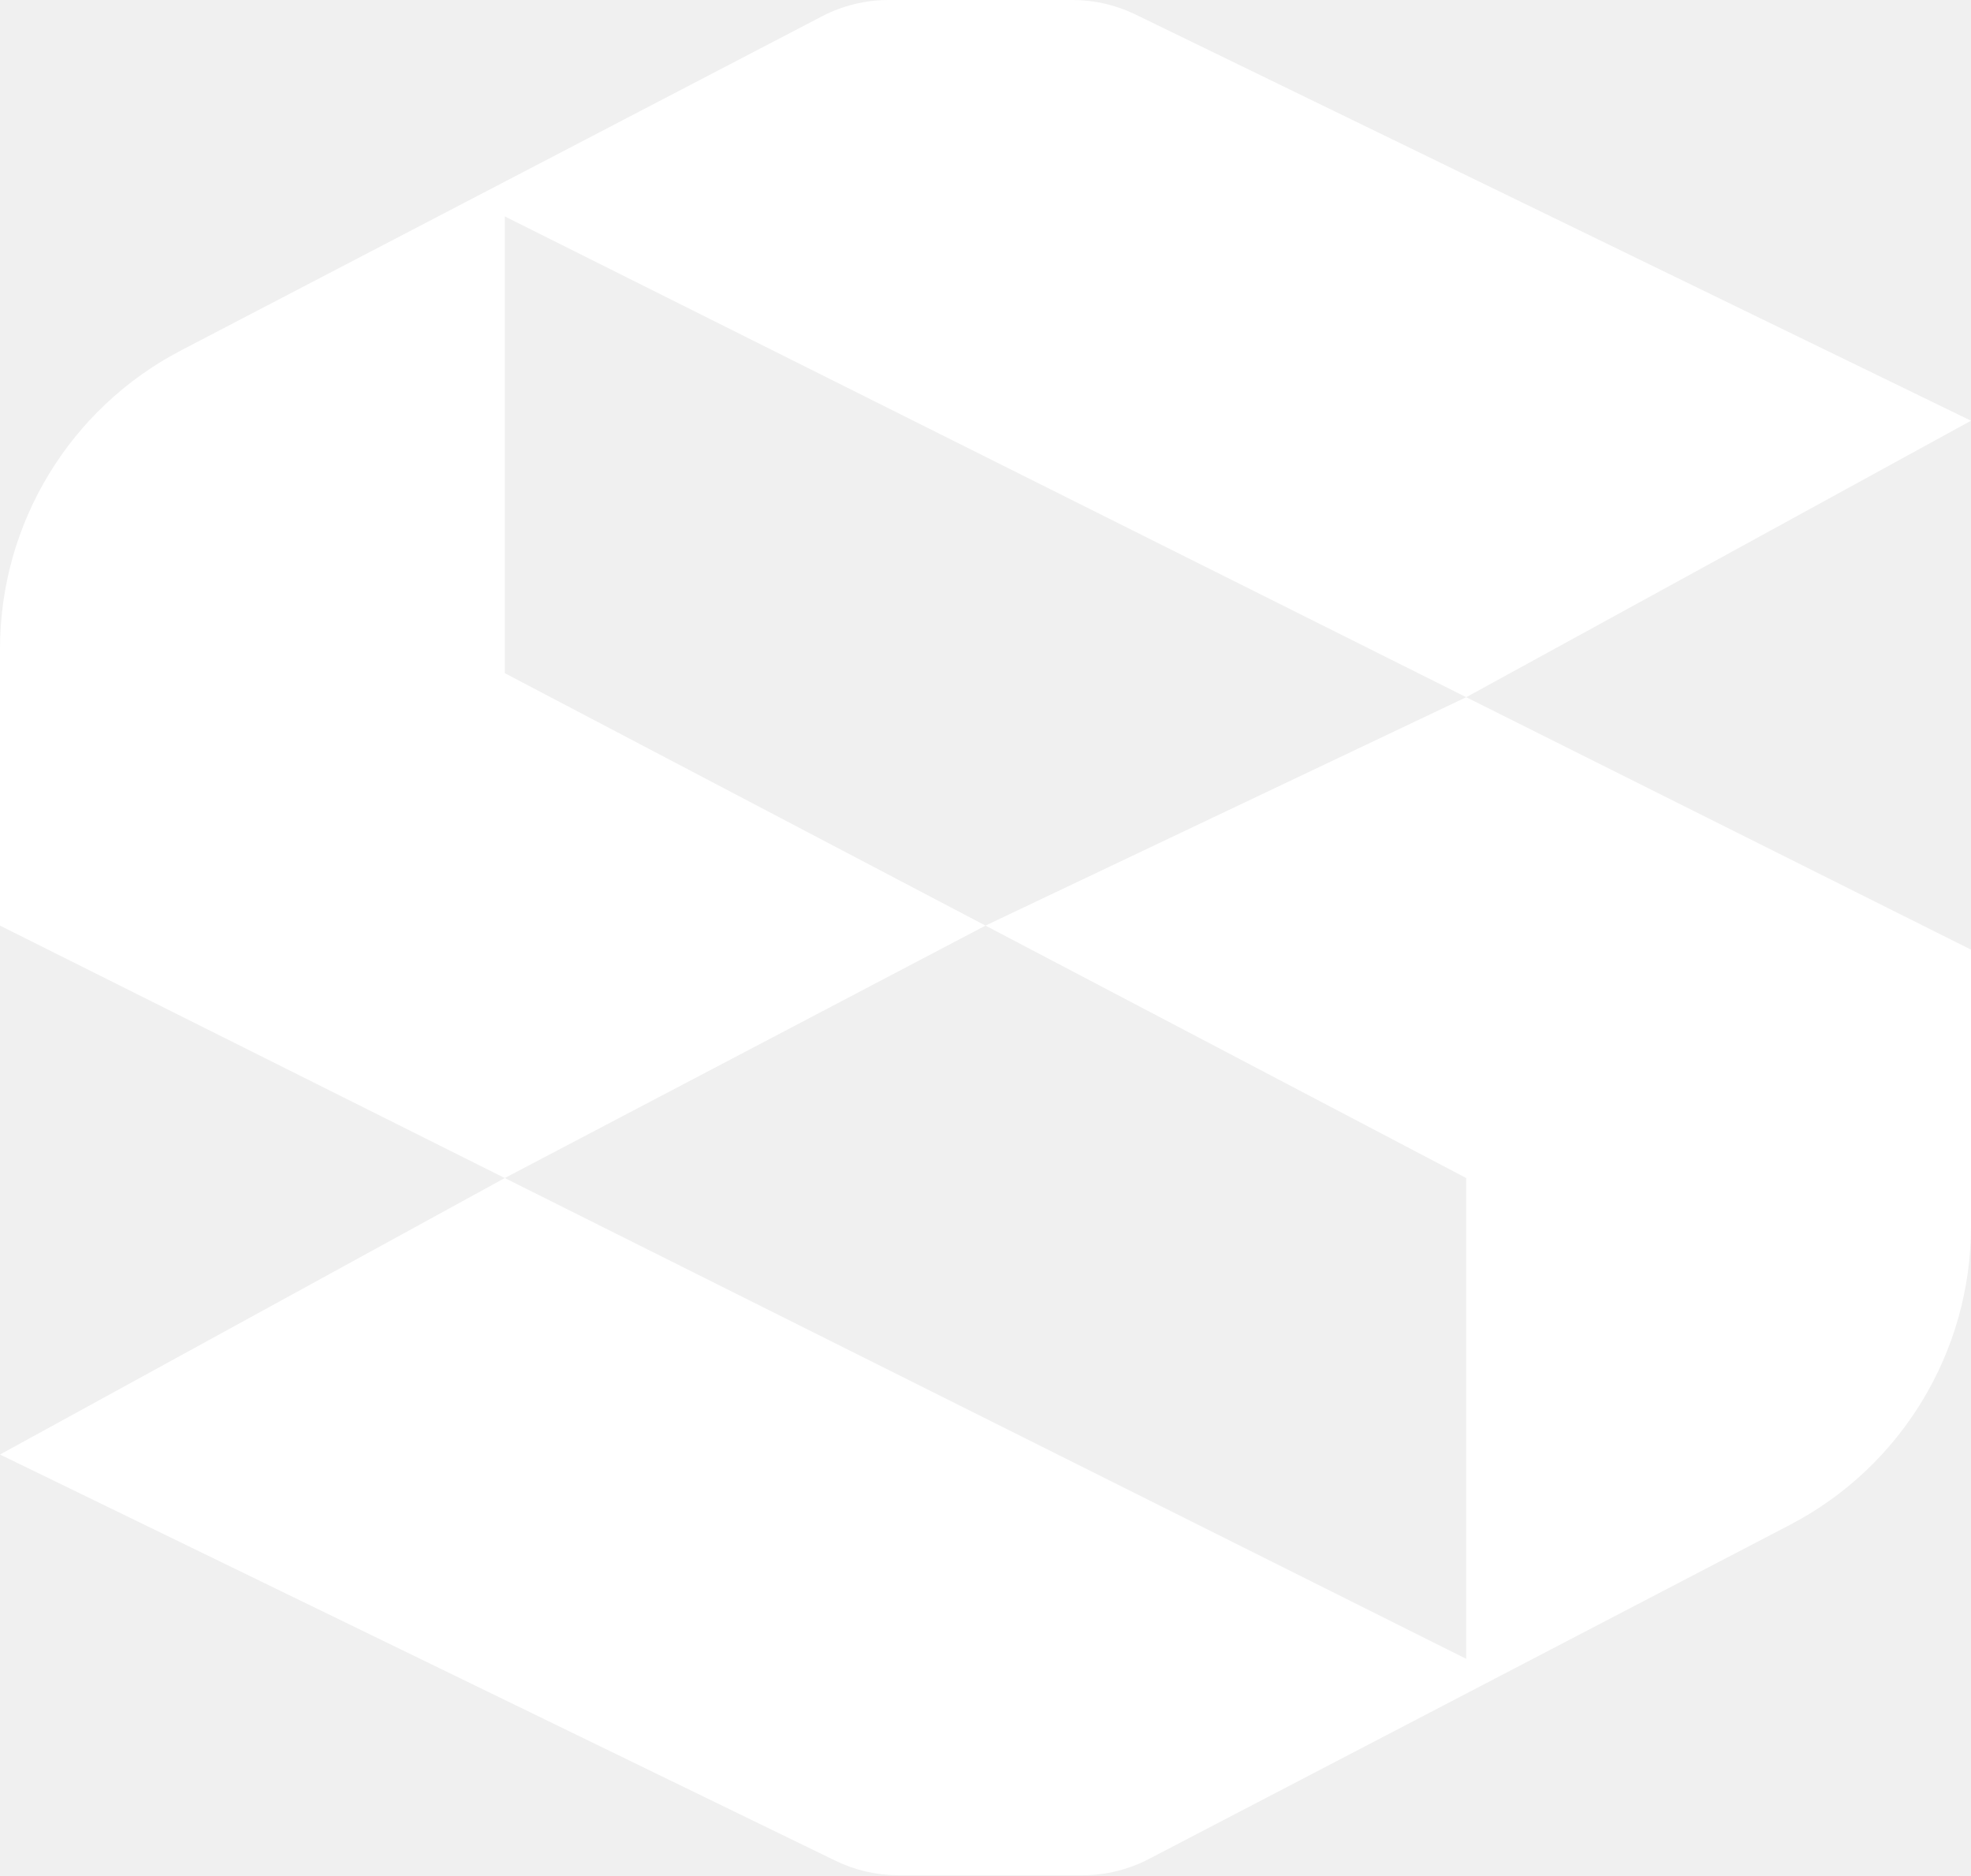
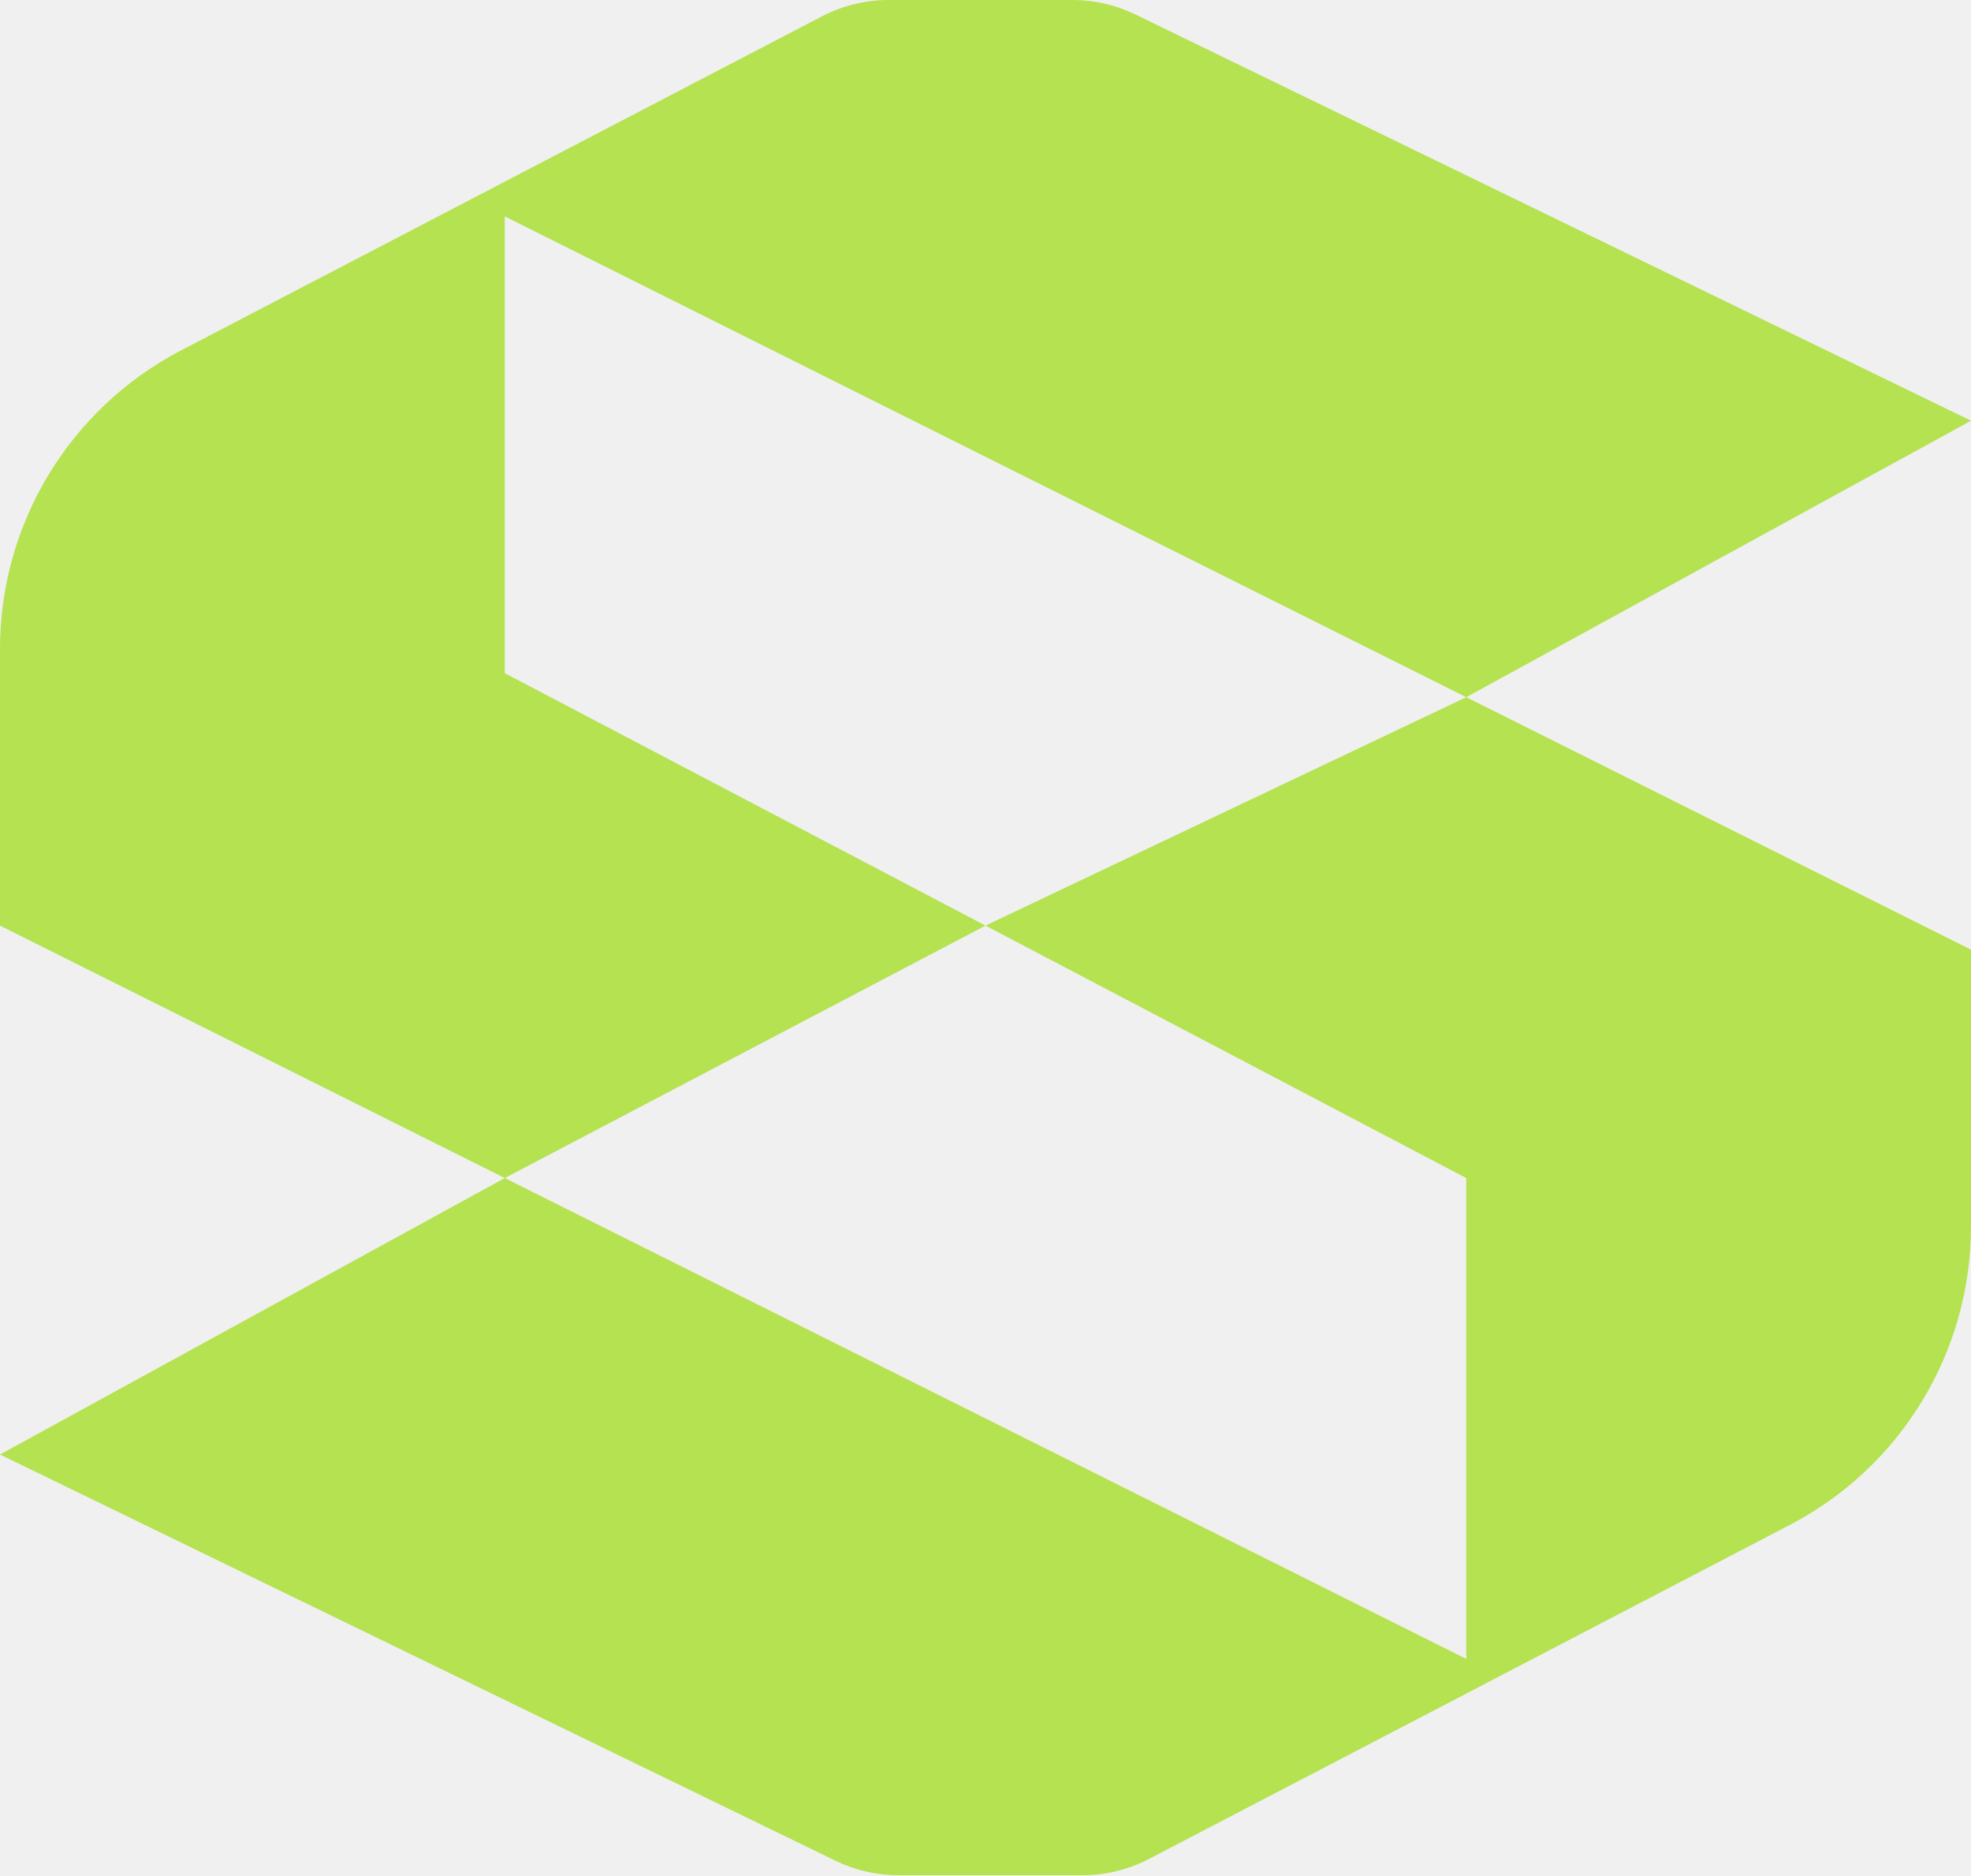
<svg xmlns="http://www.w3.org/2000/svg" width="82" height="78" viewBox="0 0 82 78" fill="none">
-   <path d="M0 26.991C0 21.773 2.902 16.988 7.53 14.576L34.197 0.679C35.053 0.233 36.004 0 36.97 0H44.619C45.528 0 46.425 0.206 47.242 0.604L82 17.5L61 29L21 9V28L41 38.5L21 49L0 38.5V26.991Z" fill="white" />
-   <path d="M82 51.009C82 56.227 79.098 61.013 74.47 63.424L47.803 77.321C46.947 77.767 45.996 78 45.03 78H37.381C36.472 78 35.575 77.793 34.758 77.396L0 60.5L21 49L61 69V49L41 38.5L61 29L82 39.5V51.009Z" fill="white" />
+   <path d="M0 26.991C0 21.773 2.902 16.988 7.53 14.576L34.197 0.679C35.053 0.233 36.004 0 36.97 0H44.619C45.528 0 46.425 0.206 47.242 0.604L82 17.5L61 29L21 9V28L41 38.5L21 49L0 38.5V26.991Z" fill="#b4e251" />
+   <path d="M82 51.009C82 56.227 79.098 61.013 74.47 63.424L47.803 77.321C46.947 77.767 45.996 78 45.03 78H37.381C36.472 78 35.575 77.793 34.758 77.396L0 60.5L21 49L61 69V49L41 38.5L61 29L82 39.5V51.009Z" fill="#b4e251" />
</svg>
